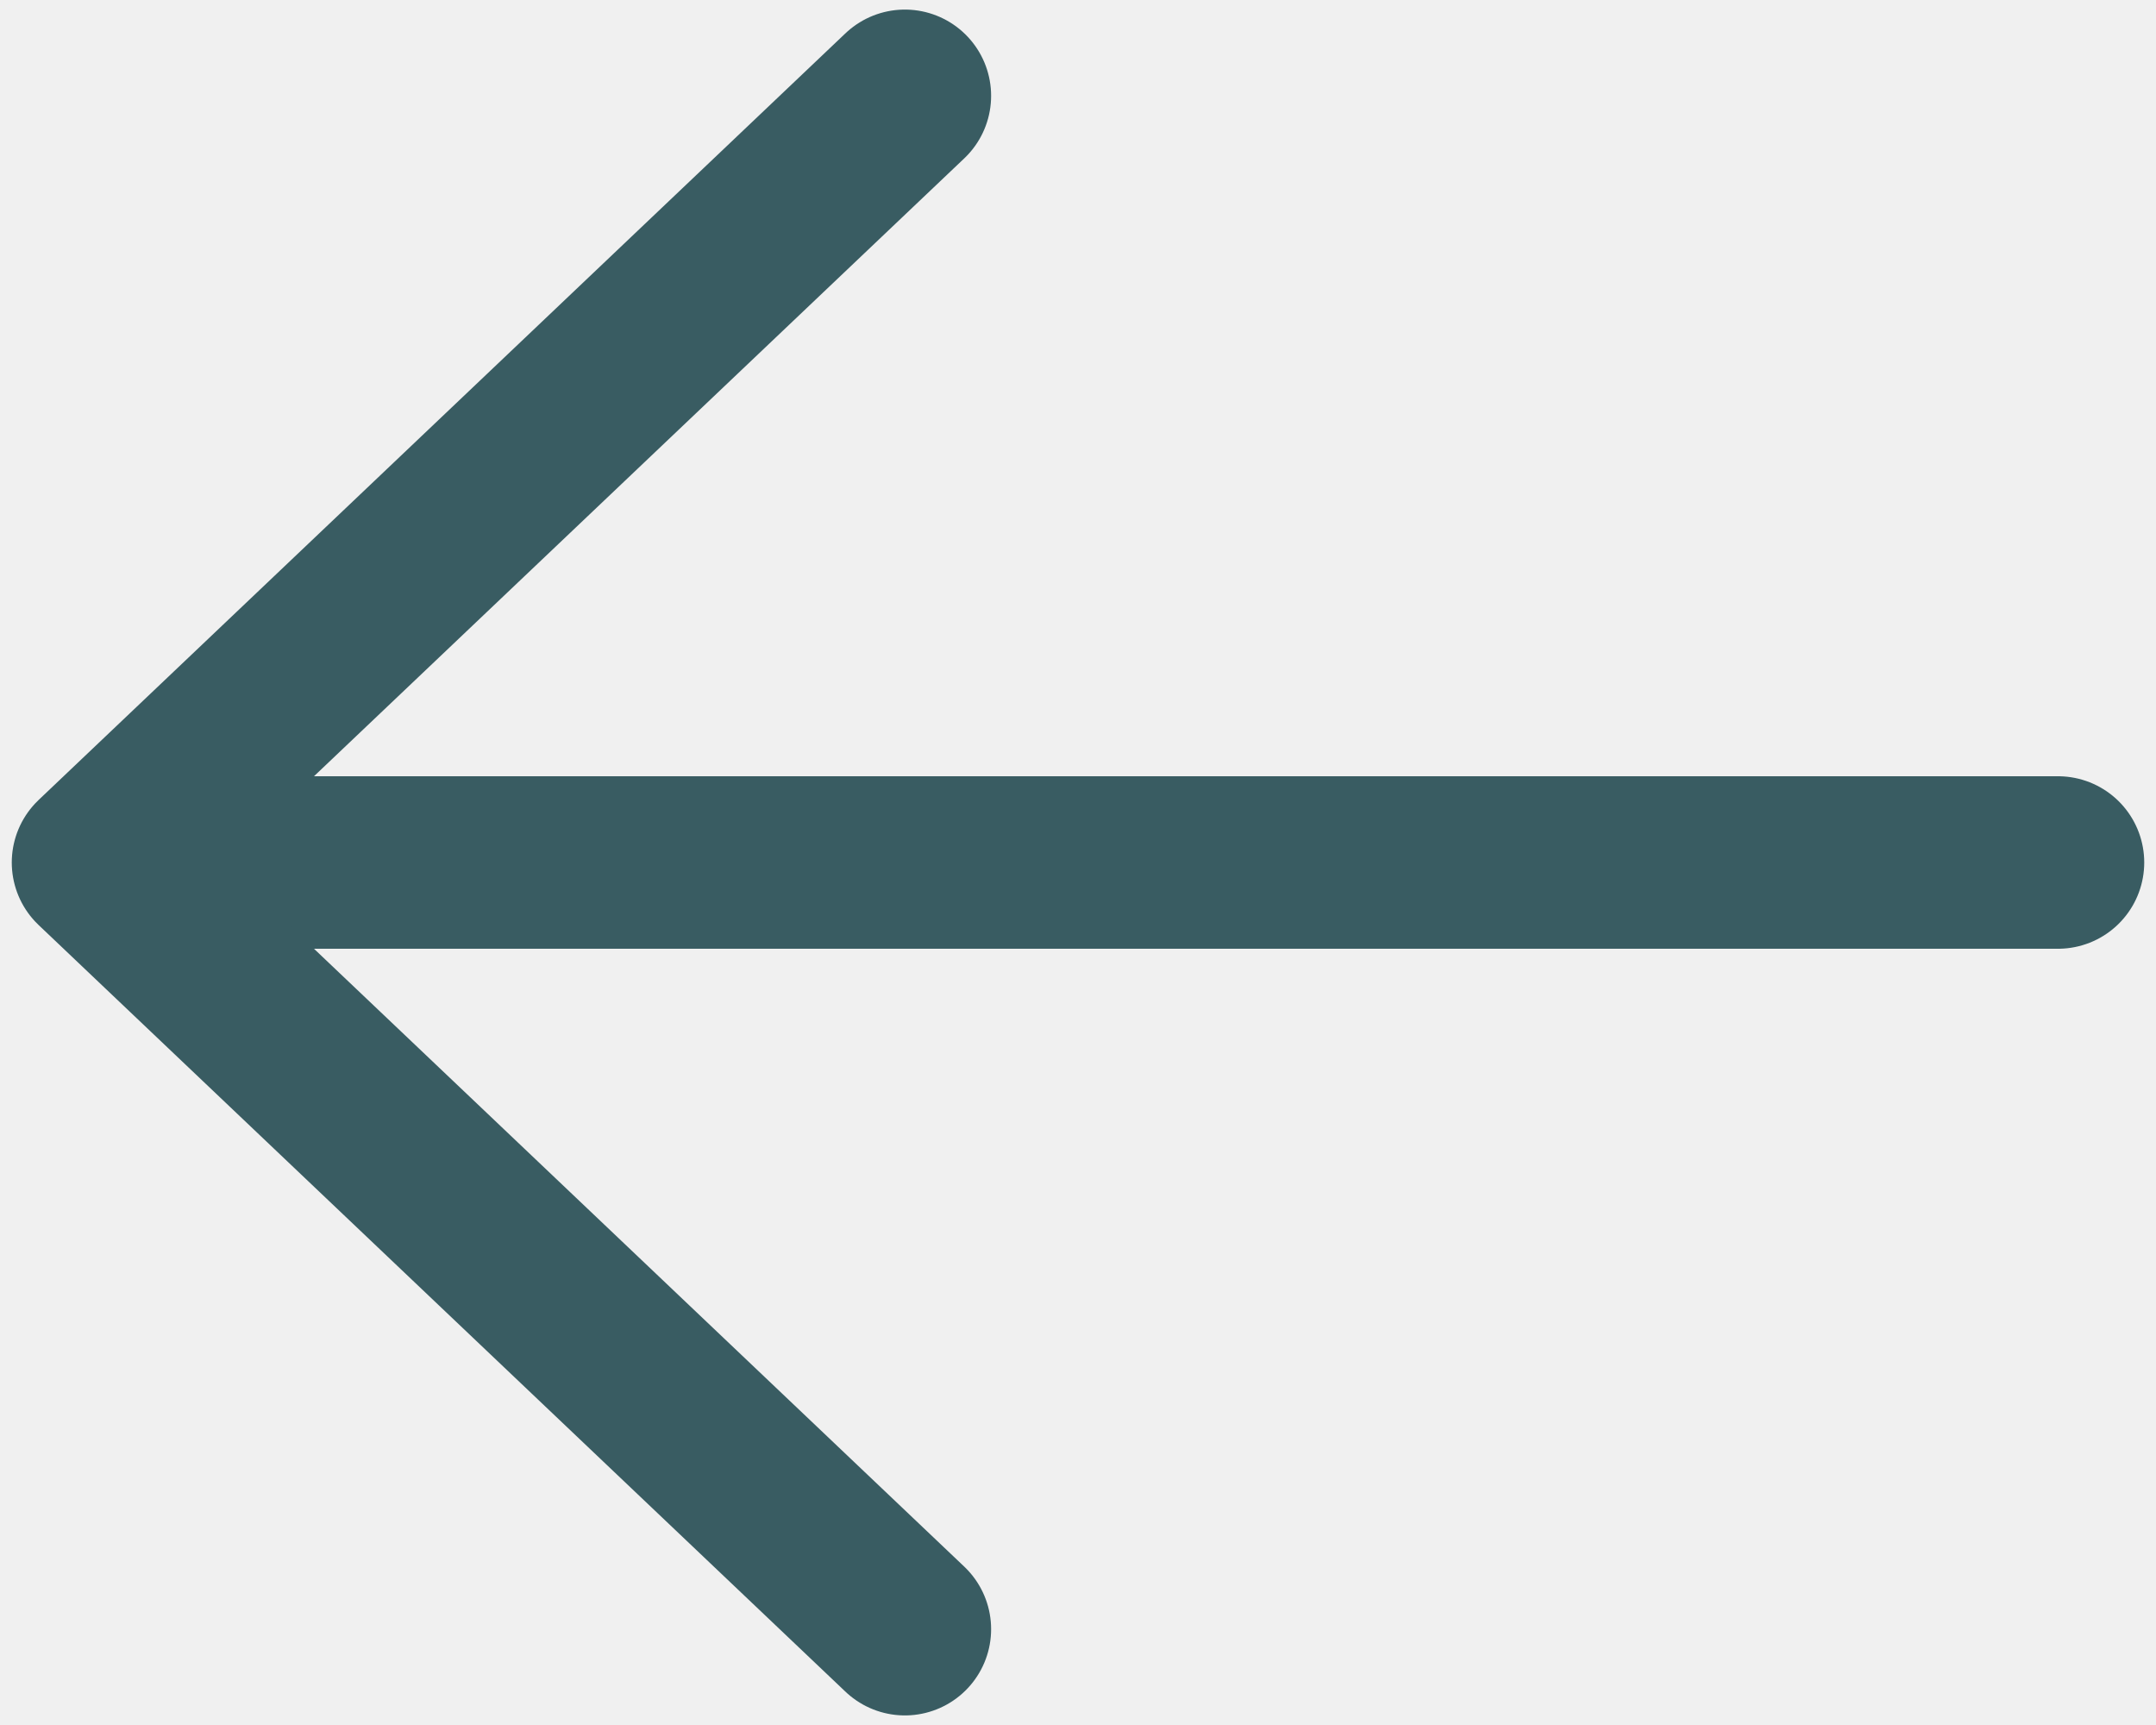
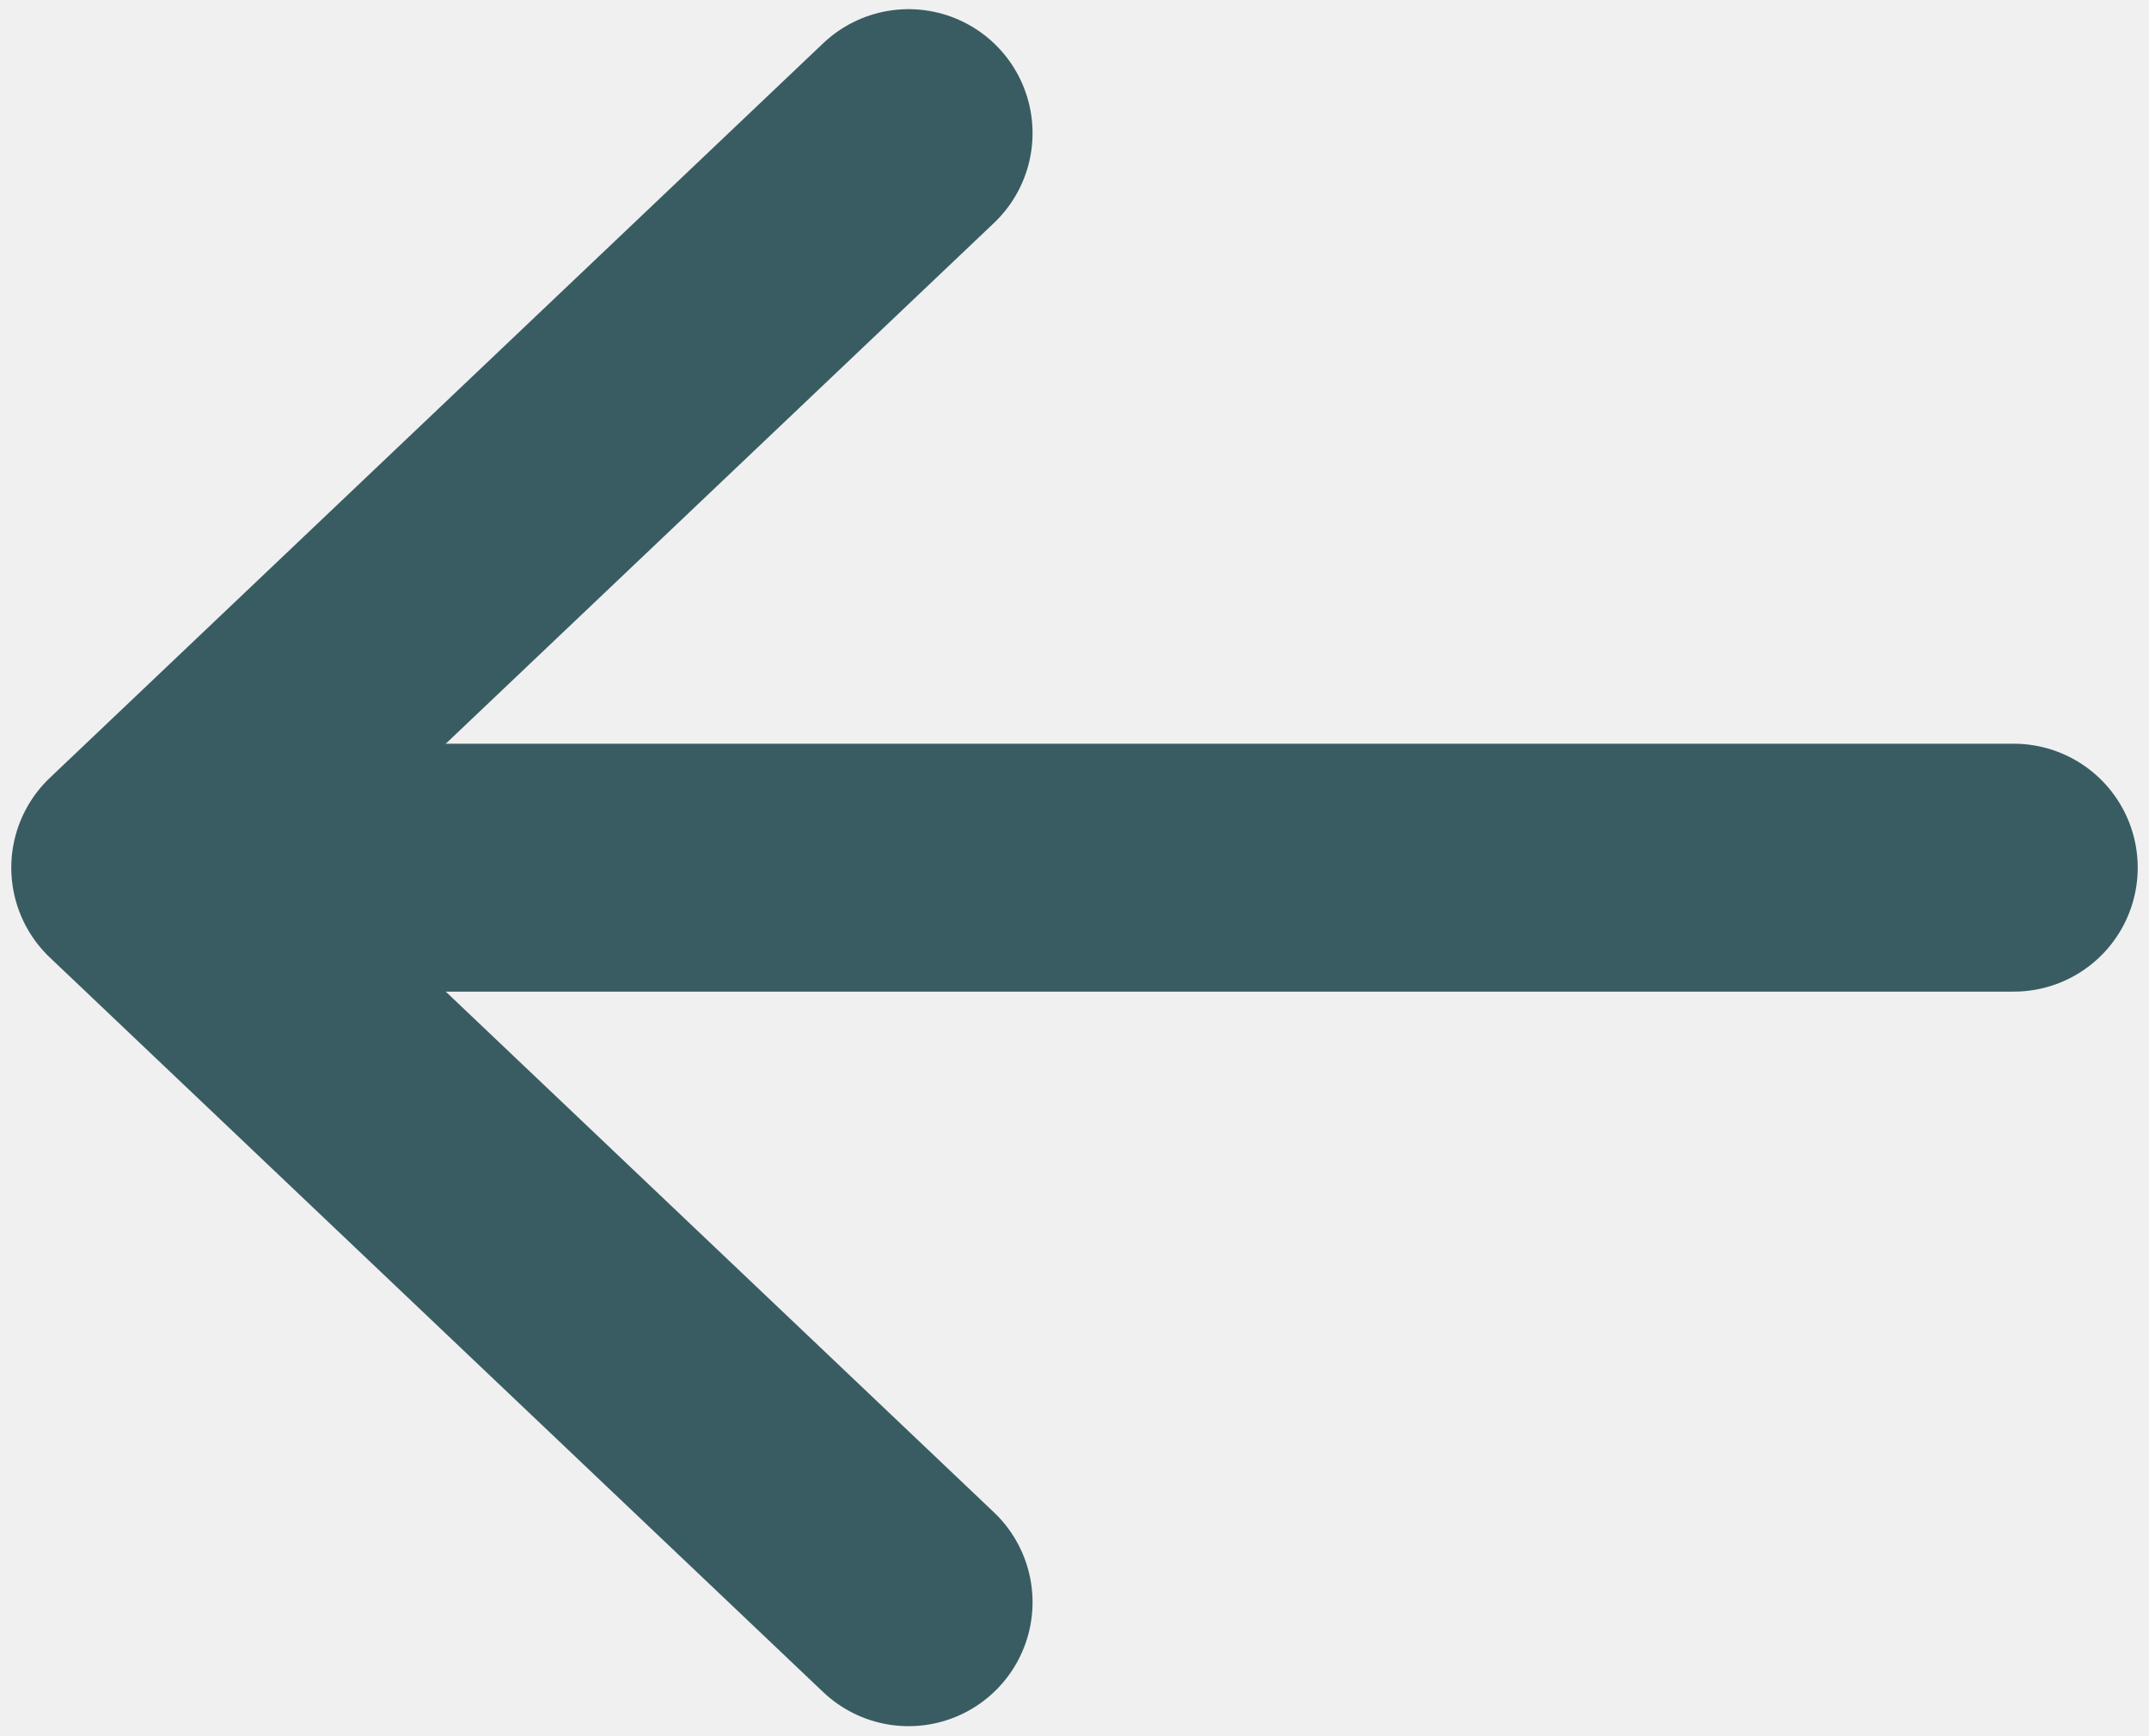
- <svg xmlns="http://www.w3.org/2000/svg" width="50" height="40" viewBox="0 0 50 40" fill="none">
+ <svg xmlns="http://www.w3.org/2000/svg" width="52" height="42" viewBox="0 0 52 42" fill="none">
  <g clip-path="url(#clip0_8_16)">
-     <path d="M47.727 20H4.939" stroke-width="4" stroke-linecap="round" stroke-linejoin="round" stroke="#395C62" />
-     <path d="M20.985 37.778L2.273 20L20.985 2.222" stroke-width="4" stroke-linecap="round" stroke-linejoin="round" stroke="#395C62" />
+     <path d="M48.727 21H5.939" stroke-width="6" stroke-linecap="round" stroke-linejoin="round" stroke="#395C62" />
+     <path d="M21.985 38.778L3.273 21L21.985 3.222" stroke-width="6" stroke-linecap="round" stroke-linejoin="round" stroke="#395C62" />
  </g>
  <defs>
    <clipPath id="clip0_8_16">
-       <rect width="50" height="40" fill="white" />
+       <rect width="52" height="42" fill="white" />
    </clipPath>
  </defs>
</svg>
